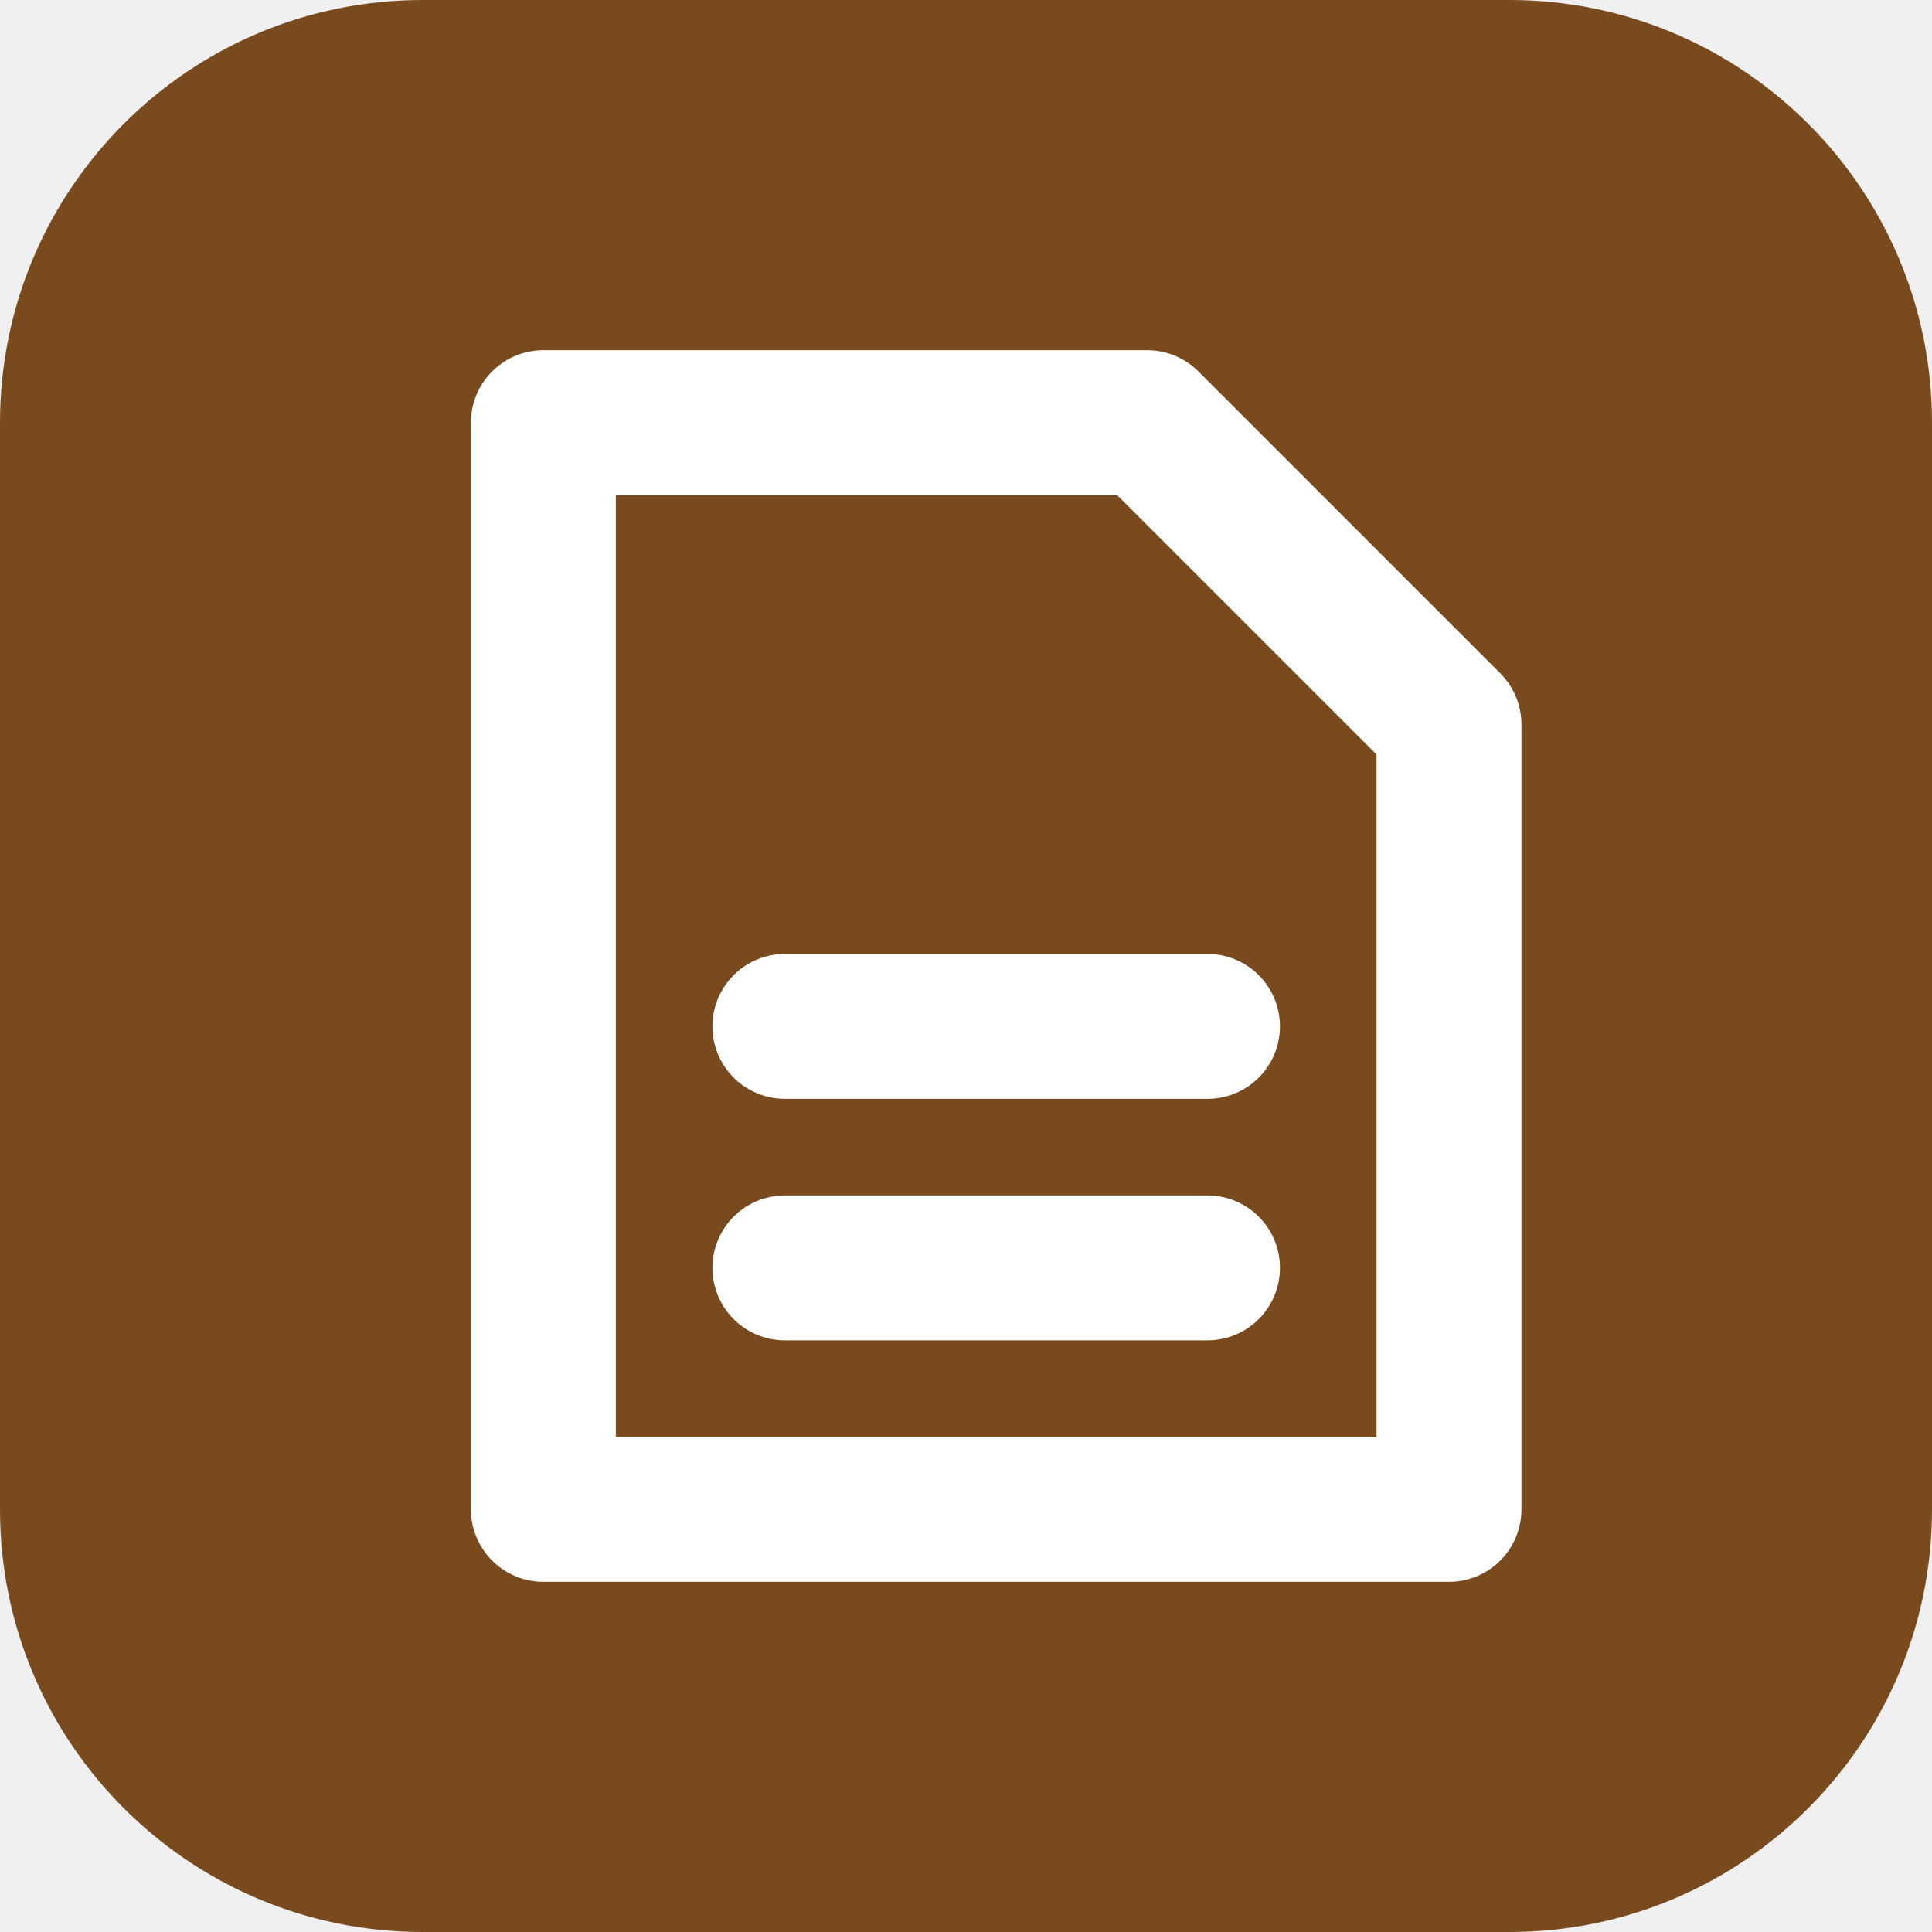
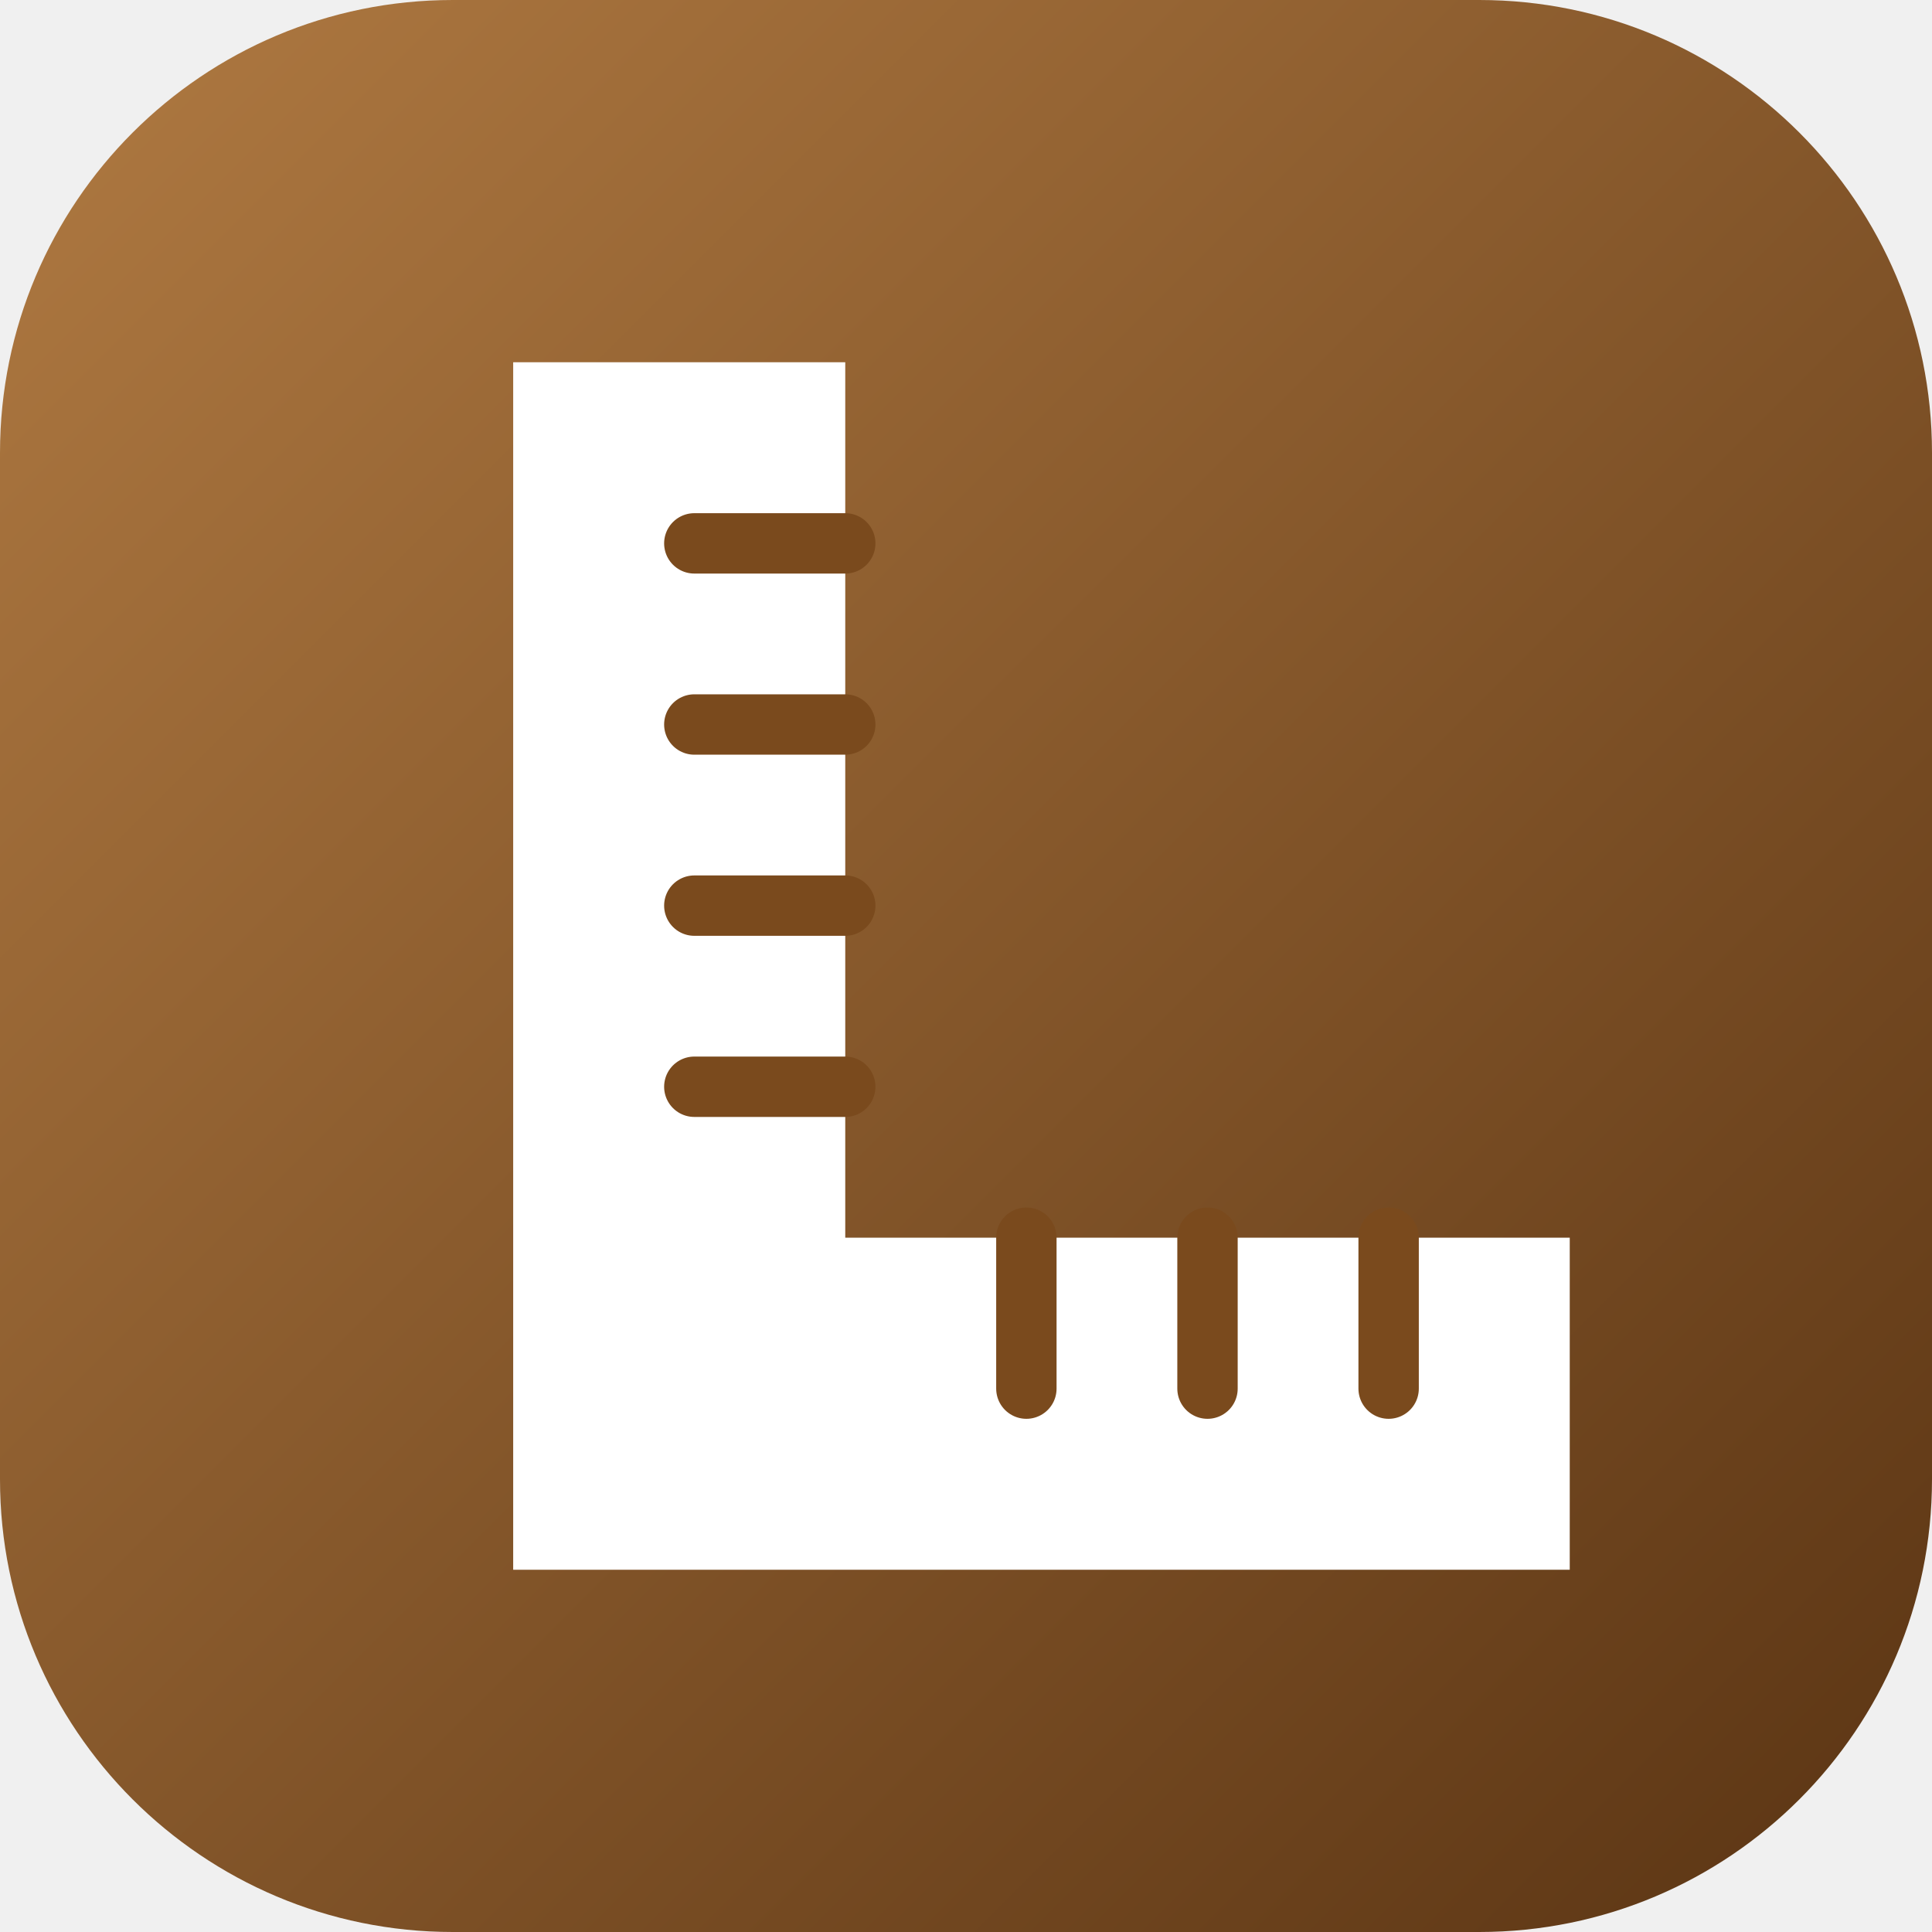
- <svg xmlns="http://www.w3.org/2000/svg" viewBox="0 0 32 32">
-   <rect width="32" height="32" rx="7" fill="#7a4a1f" />
-   <path d="M9 7h10l5 5v13H9z" fill="none" stroke="#fff" stroke-width="2.4" stroke-linejoin="round" />
-   <path d="M13 17h7M13 21h7" stroke="#fff" stroke-width="2.4" stroke-linecap="round" />
+ <svg xmlns="http://www.w3.org/2000/svg" viewBox="0 0 64 64">
+   <defs>
+     <linearGradient id="g" x1="0" y1="0" x2="1" y2="1">
+       <stop offset="0" stop-color="#b07a42" />
+       <stop offset="1" stop-color="#5a3413" />
+     </linearGradient>
+   </defs>
+   <rect width="64" height="64" rx="15" fill="url(#g)" />
+   <path d="M17 12h11v29h24v11H17z" fill="#fff" />
+   <path d="M23 18h5M23 24h5M23 30h5M23 36h5M34 41v5M40 41v5M46 41v5" stroke="#7a4a1d" stroke-width="2" stroke-linecap="round" />
</svg>
